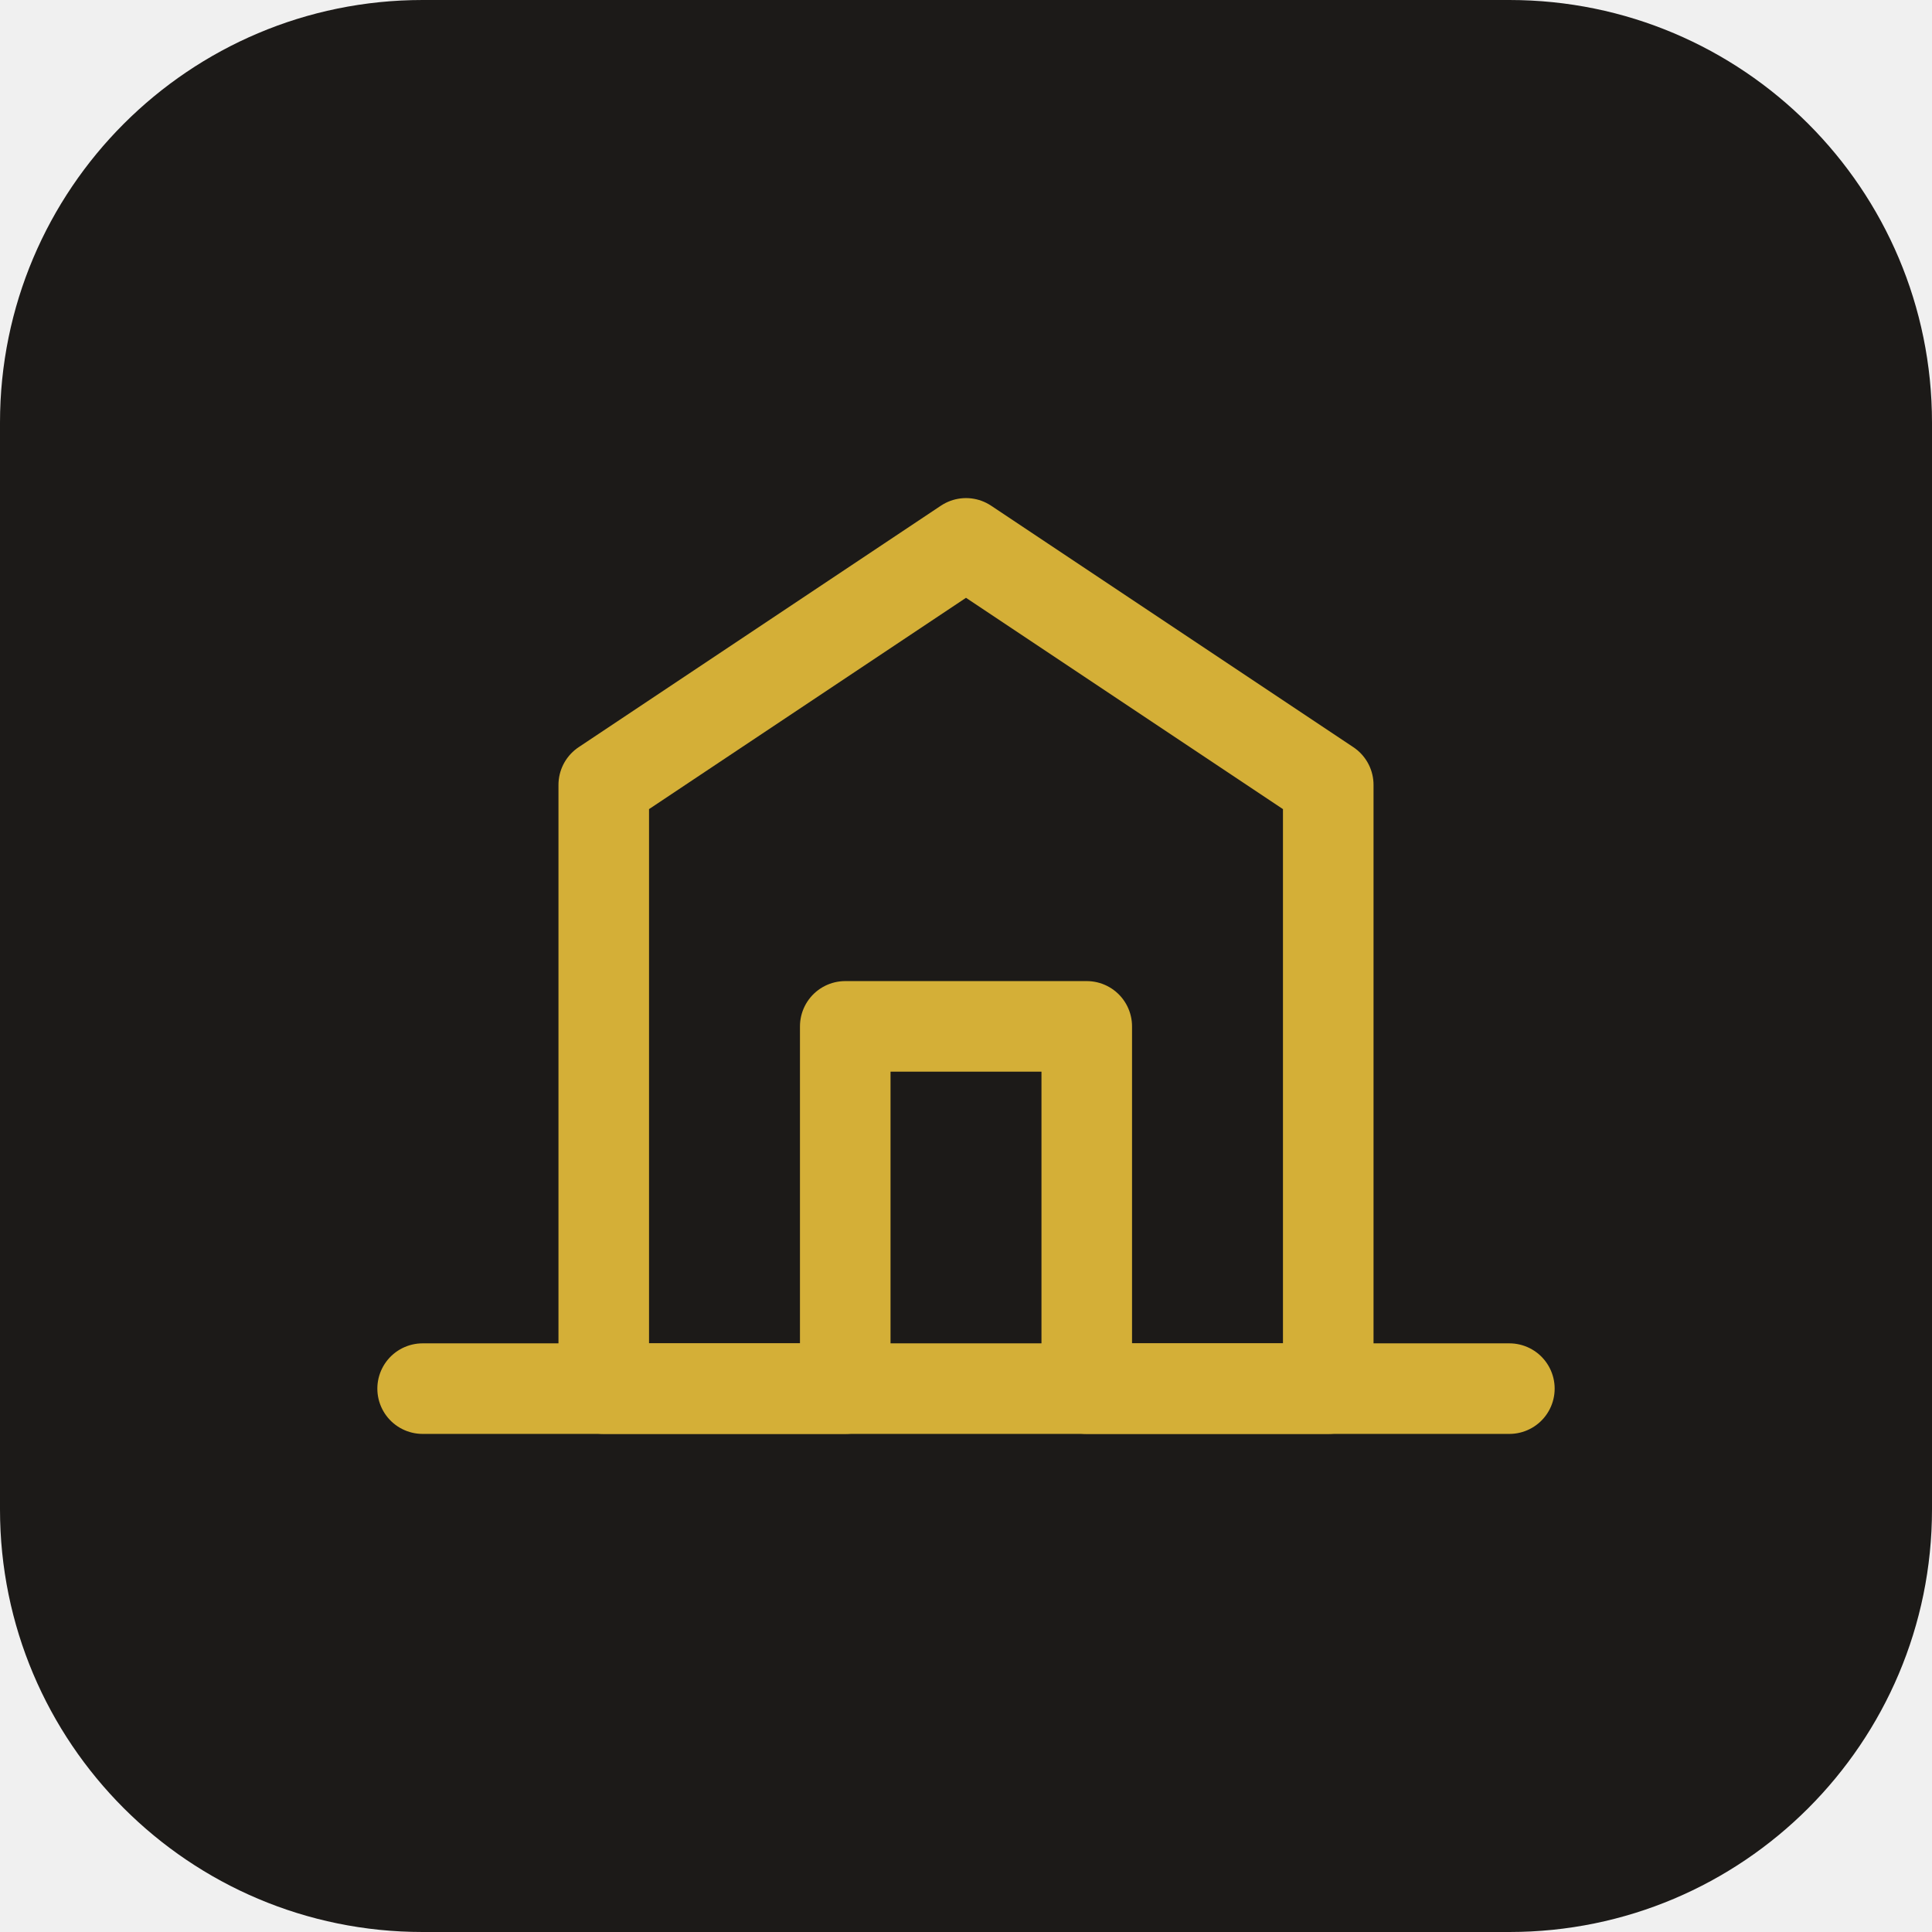
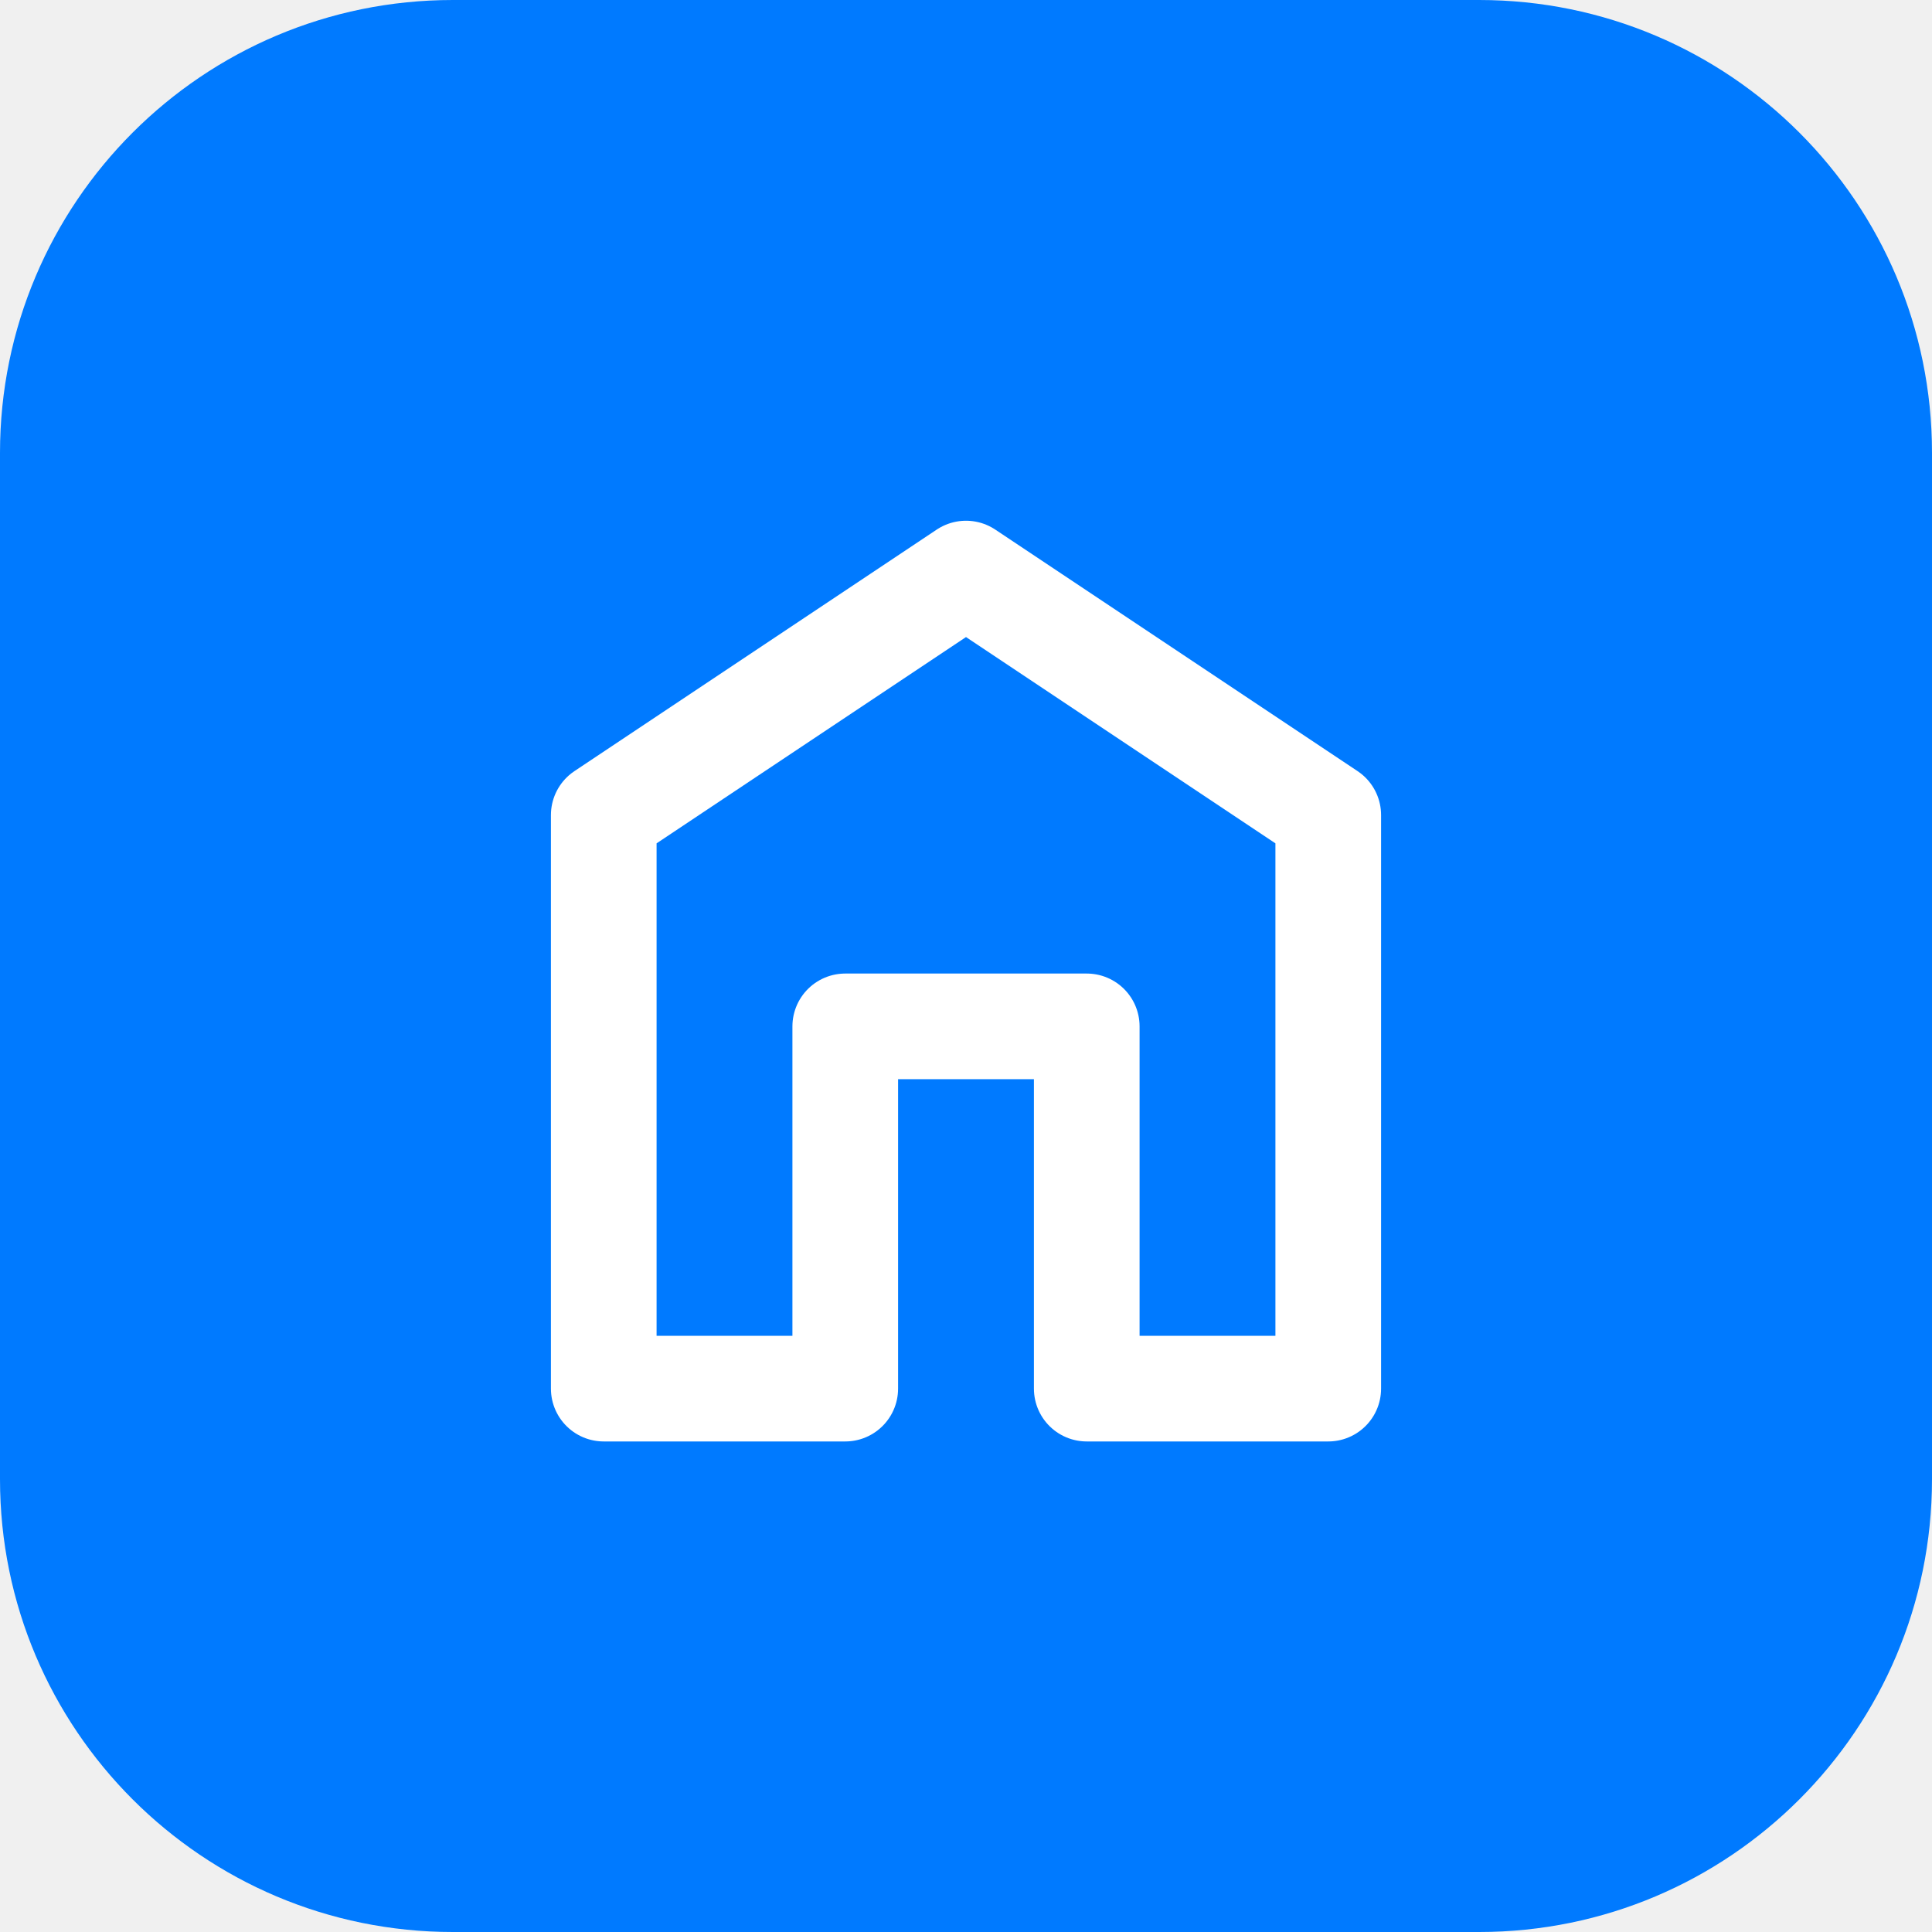
<svg xmlns="http://www.w3.org/2000/svg" viewBox="0 0 64 64">
-   <rect width="64" height="64" rx="14" fill="#1C1A18" />
-   <path d="M20 46V26l12-8 12 8v20h-8v-12h-8v12z" fill="none" stroke="#D4AF37" stroke-width="3" stroke-linejoin="round" />
-   <path d="M14 46h36" stroke="#D4AF37" stroke-width="3" stroke-linecap="round" />
+   <rect width="64" height="64" rx="15" fill="#007AFF" />
+   <path d="M20 46V27l12-8 12 8v19h-8V34h-8v12z" fill="none" stroke="#FFFFFF" stroke-width="3.5" stroke-linejoin="round" />
</svg>
